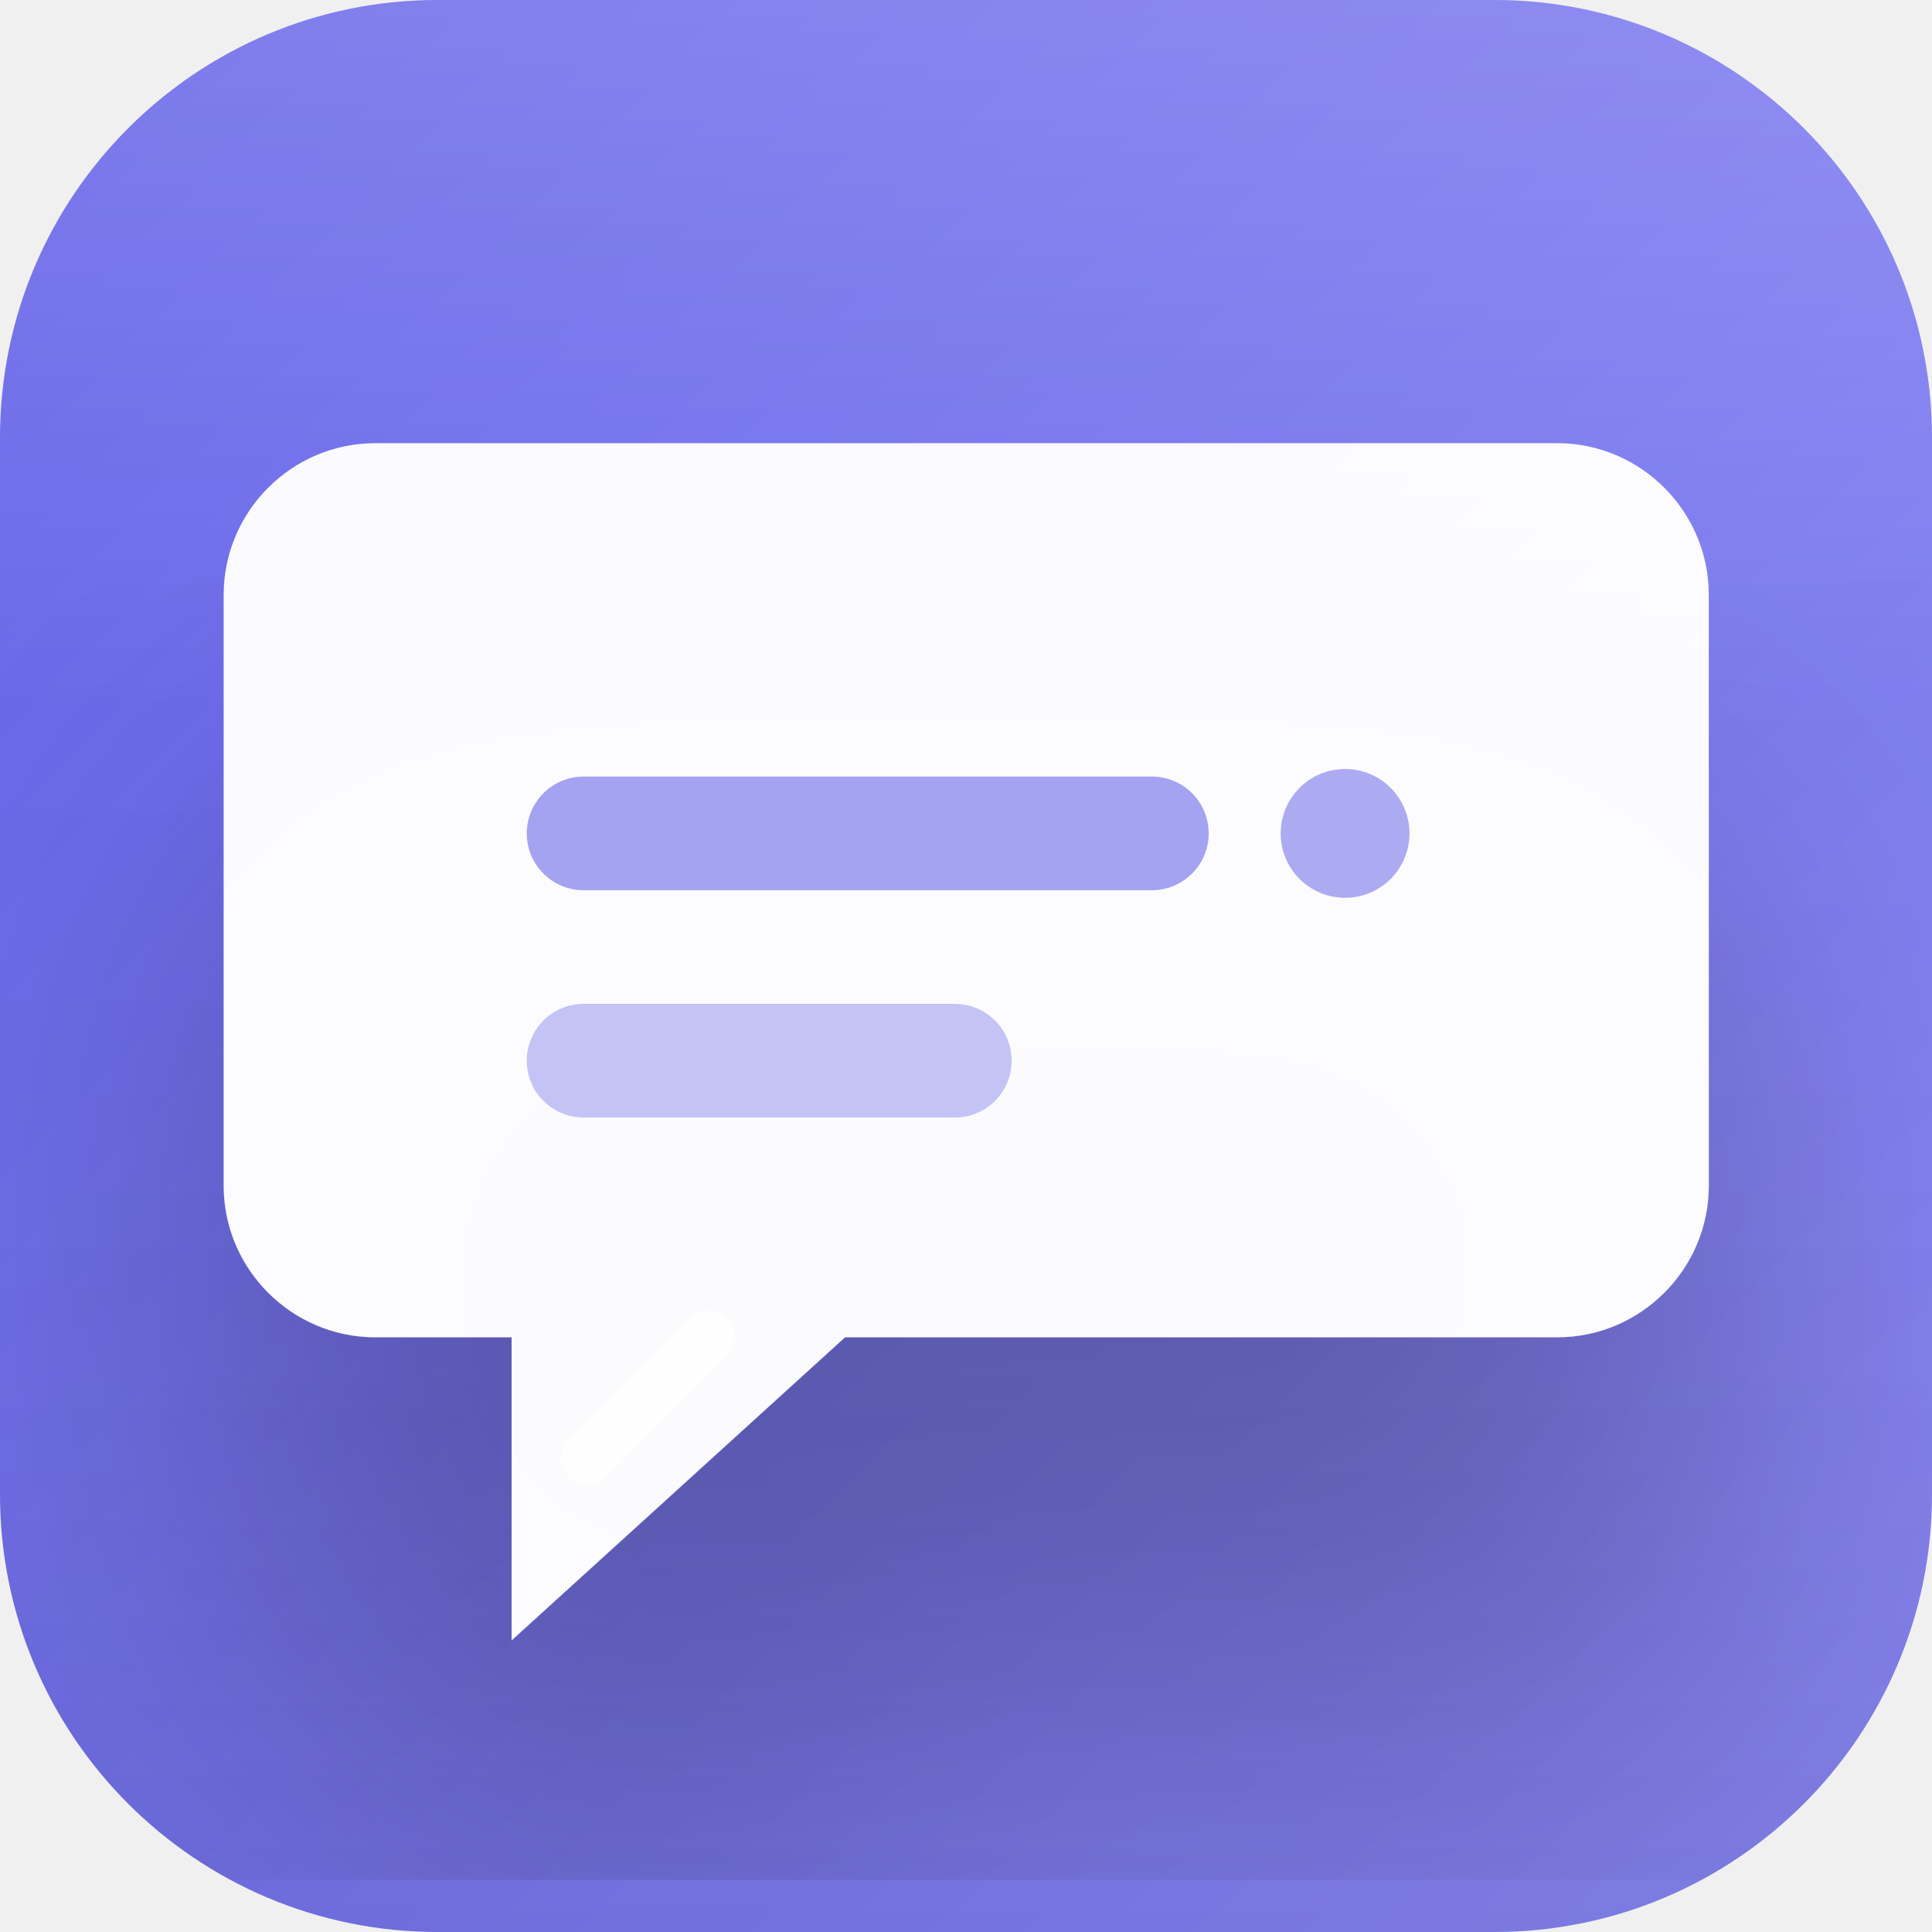
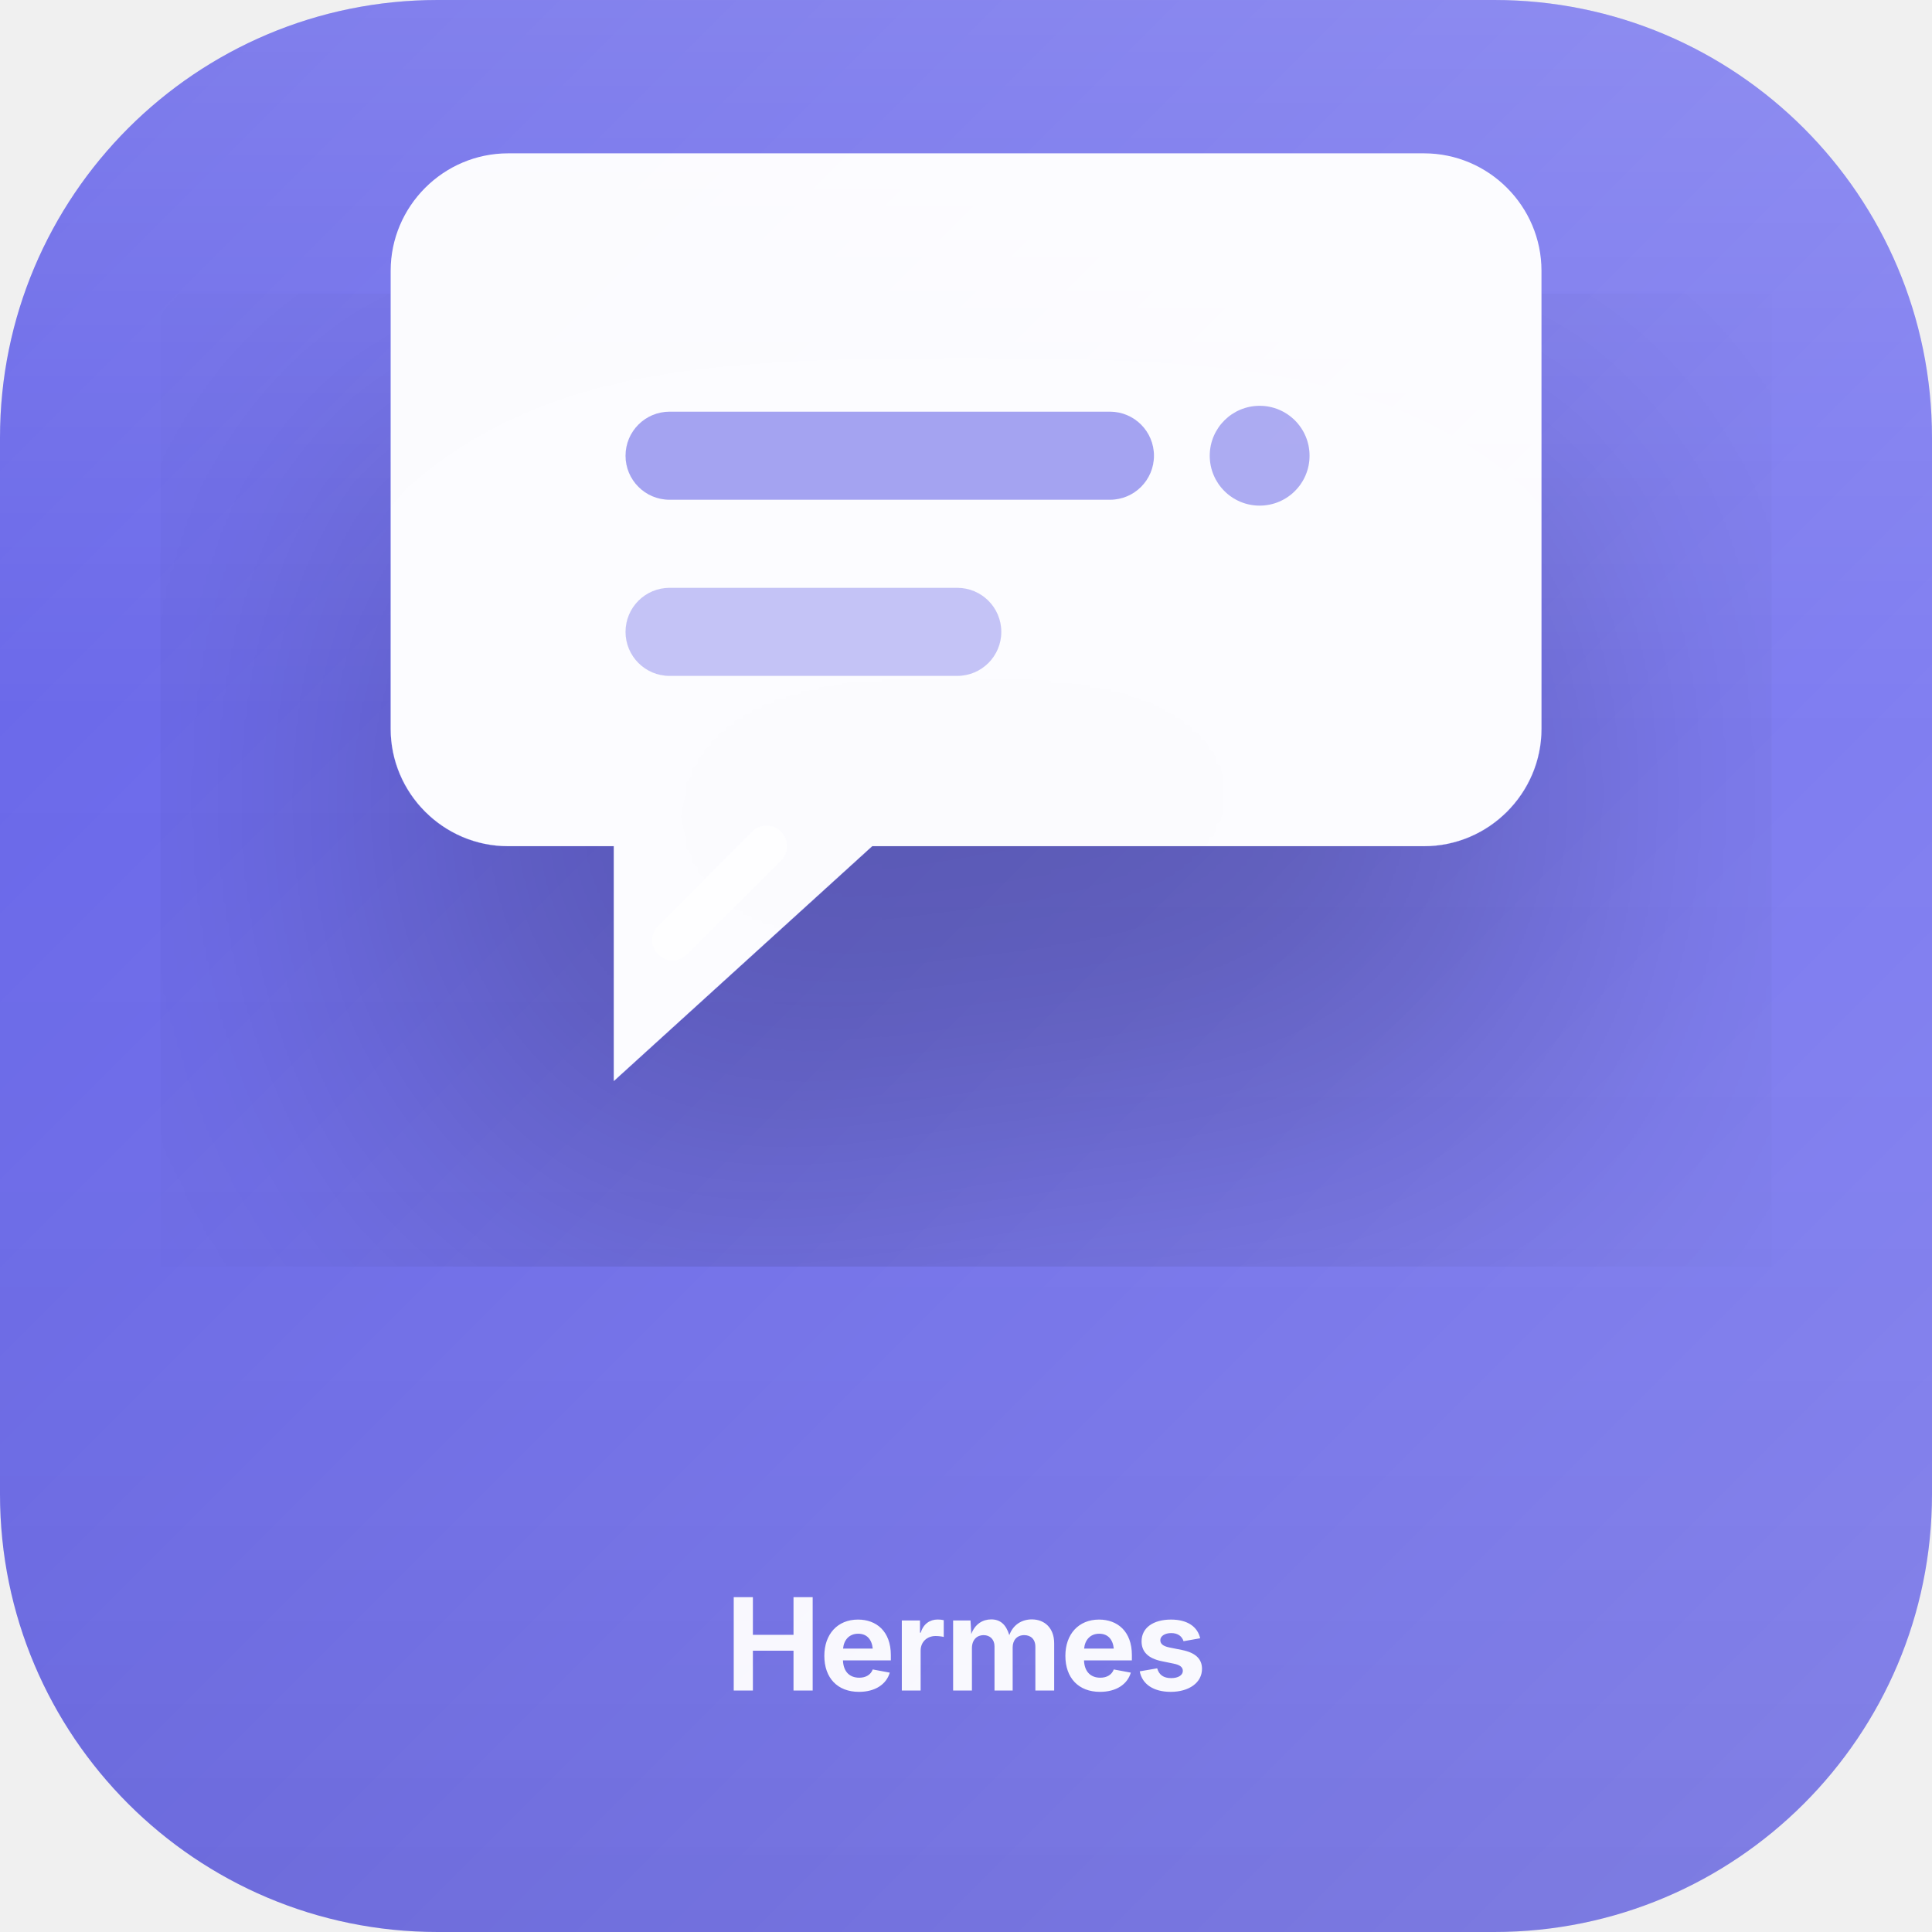
<svg xmlns="http://www.w3.org/2000/svg" viewBox="0 0 512 512" width="512" height="512">
  <defs>
    <linearGradient id="bg" x1="0%" y1="0%" x2="100%" y2="100%">
      <stop offset="0%" stop-color="#5E5CE6" />
      <stop offset="100%" stop-color="#8A88F5" />
    </linearGradient>
    <clipPath id="r">
      <rect width="512" height="512" rx="116" />
    </clipPath>
    <linearGradient id="sheen" x1="0%" y1="0%" x2="0%" y2="100%">
      <stop offset="0%" stop-color="#ffffff" stop-opacity="0.20" />
      <stop offset="38%" stop-color="#ffffff" stop-opacity="0.03" />
      <stop offset="100%" stop-color="#000000" stop-opacity="0.08" />
    </linearGradient>
    <filter id="shadow" x="-20%" y="-20%" width="140%" height="140%">
      <feDropShadow dx="0" dy="5" stdDeviation="4" flood-color="#000000" flood-opacity="0.25" />
    </filter>
  </defs>
  <g clip-path="url(#r)">
    <rect width="512" height="512" fill="url(#bg)" />
    <rect width="512" height="512" fill="url(#sheen)" />
-     <g transform="translate(15.1 5.0) scale(20.08)" filter="url(#shadow)">
+     <g transform="translate(69.3 -46.5) scale(15.56)" filter="url(#shadow)">
      <path d="M4.2,5.6h15.6c1.1,0 2,0.9 2,2v7.8c0,1.1 -0.9,2 -2,2h-9.4l-4.4,4v-4h-1.8c-1.1,0 -2,-0.9 -2,-2V7.6c0,-1.1 0.9,-2 2,-2z" fill="#ffffff" fill-opacity="0.97" />
      <rect x="6.2" y="10" width="9" height="1.5" rx="0.75" fill="#5E5CE6" fill-opacity="0.55" />
      <rect x="6.2" y="13" width="6.4" height="1.5" rx="0.75" fill="#5E5CE6" fill-opacity="0.35" />
      <circle cx="17" cy="10.75" r="0.85" fill="#5E5CE6" fill-opacity="0.5" />
      <path d="M8.6,17.4l-1.6,1.6" stroke="#ffffff" stroke-opacity="0.5" stroke-width="0.7" stroke-linecap="round" fill="none" />
    </g>
+     <text x="256" y="448" text-anchor="middle" font-family="'Inter', -apple-system, 'Segoe UI', system-ui, sans-serif" font-size="34" font-weight="700" letter-spacing="-0.5" fill="#ffffff" fill-opacity="0.95">Hermes</text>
  </g>
</svg>
